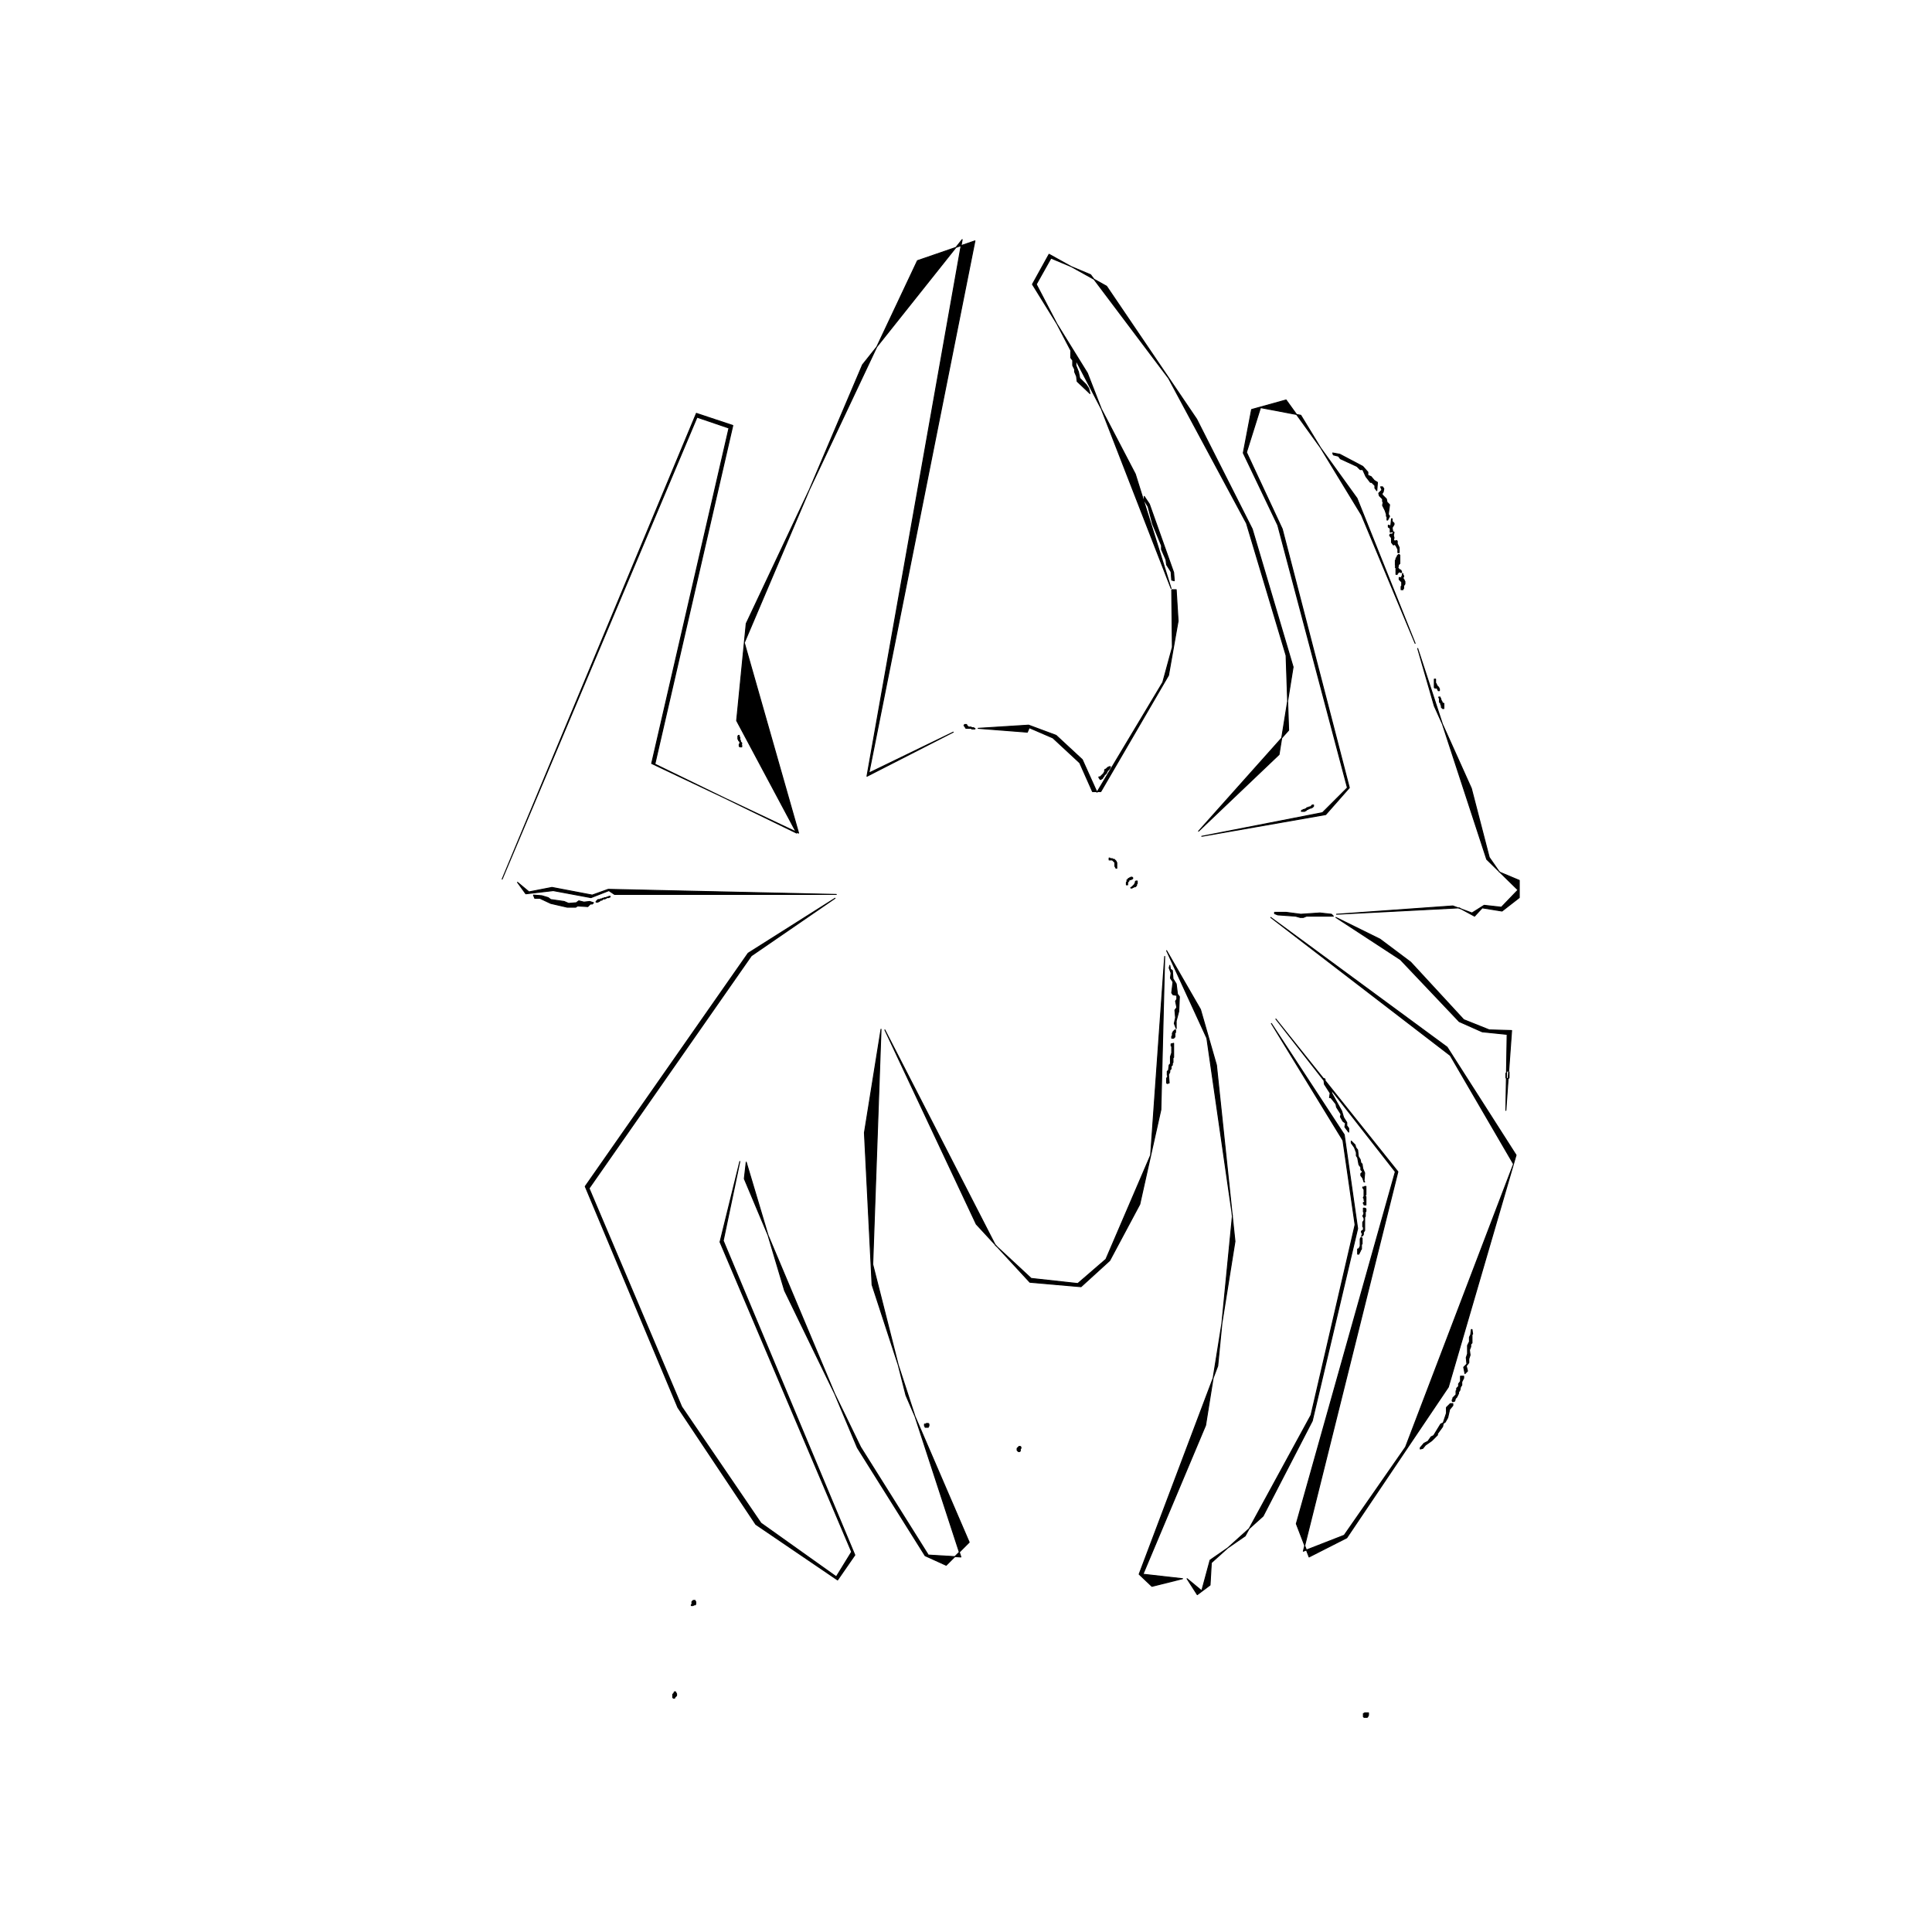
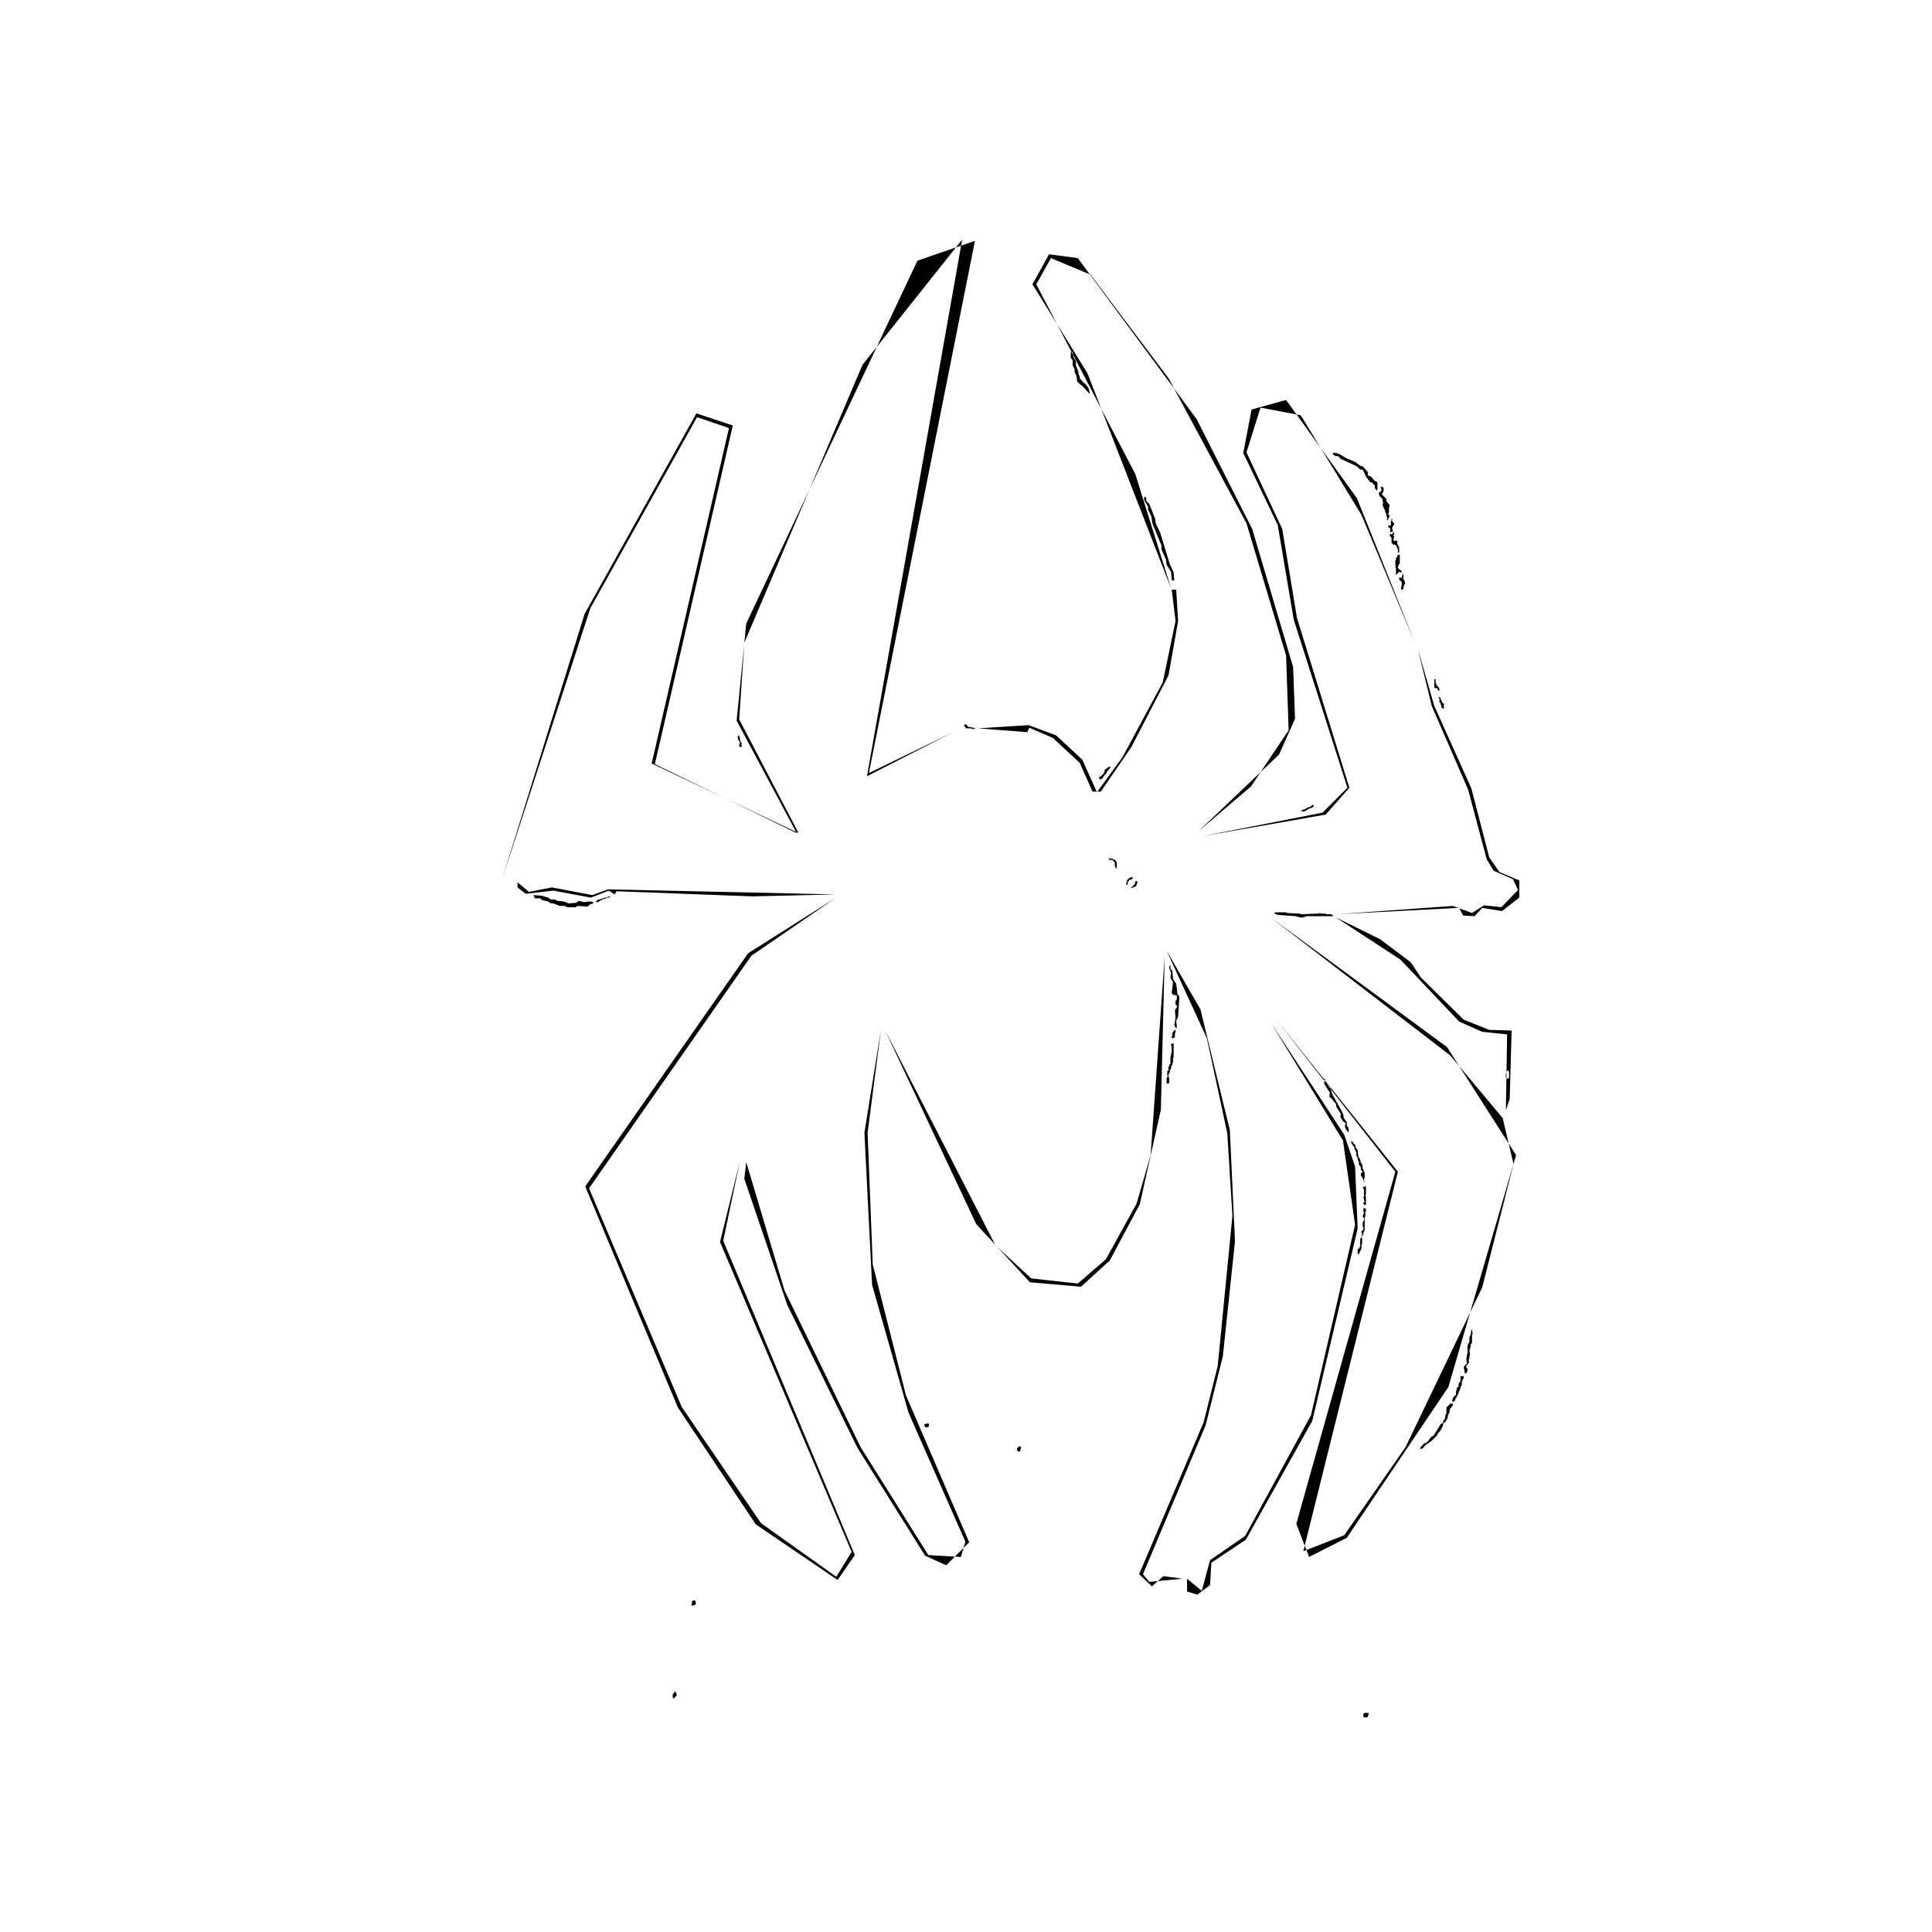
- <svg xmlns="http://www.w3.org/2000/svg" viewBox="0 0 3024 3024">
-   <path d="M 2134,2682 L 2134,2687 L 2135,2688 L 2140,2688 L 2141,2687 L 2141,2686 L 2142,2685 L 2142,2681 L 2136,2681 L 2135,2682 Z M 1057,2648 L 1056,2648 L 1055,2649 L 1055,2650 L 1053,2652 L 1053,2657 L 1054,2658 L 1056,2658 L 1056,2657 L 1059,2654 L 1059,2651 L 1058,2650 L 1058,2649 Z M 1088,2505 L 1085,2505 L 1083,2507 L 1083,2511 L 1082,2512 L 1082,2513 L 1085,2513 L 1086,2512 L 1088,2512 L 1089,2511 L 1089,2507 L 1088,2506 Z M 1597,2264 L 1595,2264 L 1592,2267 L 1592,2270 L 1594,2272 L 1596,2272 L 1597,2271 L 1597,2268 L 1598,2267 L 1598,2265 Z M 1447,2229 L 1447,2232 L 1448,2233 L 1448,2234 L 1453,2234 L 1453,2233 L 1454,2232 L 1454,2229 L 1453,2228 L 1450,2228 L 1449,2229 Z M 2274,2197 L 2270,2197 L 2264,2203 L 2264,2212 L 2259,2227 L 2255,2229 L 2244,2247 L 2240,2249 L 2235,2256 L 2229,2259 L 2223,2266 L 2223,2268 L 2227,2267 L 2231,2262 L 2241,2255 L 2250,2246 L 2250,2244 L 2258,2233 L 2259,2228 L 2262,2226 L 2266,2219 L 2269,2206 L 2274,2200 Z M 2291,2154 L 2286,2154 L 2286,2162 L 2283,2166 L 2283,2170 L 2280,2173 L 2280,2176 L 2279,2177 L 2279,2183 L 2274,2188 L 2274,2190 L 2273,2191 L 2273,2193 L 2274,2194 L 2277,2193 L 2278,2189 L 2280,2187 L 2283,2181 L 2283,2179 L 2285,2176 L 2286,2171 L 2288,2168 L 2288,2163 L 2291,2157 Z M 2304,2081 L 2303,2081 L 2302,2089 L 2300,2093 L 2300,2100 L 2297,2106 L 2297,2119 L 2295,2125 L 2296,2135 L 2291,2140 L 2293,2150 L 2297,2146 L 2295,2138 L 2299,2133 L 2299,2127 L 2301,2121 L 2300,2113 L 2302,2108 L 2302,2104 L 2304,2102 L 2304,2089 L 2305,2088 Z M 2131,1937 L 2130,1937 L 2130,1938 L 2129,1939 L 2129,1951 L 2128,1952 L 2128,1953 L 2126,1955 L 2125,1955 L 2125,1963 L 2127,1963 L 2127,1962 L 2128,1961 L 2128,1960 L 2129,1959 L 2129,1958 L 2131,1955 L 2131,1948 L 2132,1947 L 2132,1938 Z M 2136,1891 L 2134,1891 L 2134,1897 L 2135,1898 L 2134,1902 L 2133,1903 L 2135,1907 L 2135,1910 L 2133,1913 L 2133,1920 L 2134,1921 L 2134,1925 L 2131,1927 L 2131,1929 L 2132,1930 L 2132,1933 L 2131,1935 L 2133,1934 L 2134,1932 L 2134,1929 L 2136,1926 L 2136,1905 L 2137,1904 L 2137,1897 L 2138,1896 L 2138,1892 Z M 2136,1857 L 2135,1858 L 2133,1858 L 2133,1859 L 2135,1862 L 2135,1873 L 2134,1874 L 2134,1875 L 2135,1876 L 2135,1879 L 2136,1880 L 2136,1881 L 2135,1882 L 2134,1882 L 2134,1884 L 2135,1885 L 2135,1886 L 2138,1886 L 2138,1873 L 2137,1872 L 2137,1871 L 2138,1870 L 2138,1857 Z M 2115,1786 L 2115,1789 L 2120,1796 L 2123,1804 L 2123,1809 L 2125,1812 L 2127,1823 L 2130,1827 L 2130,1831 L 2133,1834 L 2130,1837 L 2130,1840 L 2133,1844 L 2135,1850 L 2136,1850 L 2135,1848 L 2136,1836 L 2133,1829 L 2132,1822 L 2130,1820 L 2129,1815 L 2126,1810 L 2125,1800 L 2122,1796 L 2121,1792 Z M 2072,1688 L 2073,1697 L 2082,1711 L 2081,1718 L 2083,1718 L 2091,1728 L 2092,1733 L 2099,1744 L 2098,1748 L 2102,1755 L 2106,1758 L 2105,1764 L 2111,1772 L 2111,1766 L 2108,1762 L 2108,1757 L 2103,1749 L 2100,1739 L 2085,1712 L 2082,1702 L 2074,1694 L 2074,1689 Z M 1837,1633 L 1833,1634 L 1833,1637 L 1834,1638 L 1834,1648 L 1832,1654 L 1832,1665 L 1830,1667 L 1829,1675 L 1827,1677 L 1827,1683 L 1828,1684 L 1826,1688 L 1826,1695 L 1827,1696 L 1830,1695 L 1829,1682 L 1831,1678 L 1831,1675 L 1833,1673 L 1833,1669 L 1835,1667 L 1835,1664 L 1836,1663 L 1836,1656 L 1837,1655 Z M 1840,1612 L 1839,1612 L 1836,1615 L 1836,1616 L 1835,1617 L 1835,1621 L 1834,1622 L 1834,1625 L 1837,1625 L 1839,1623 L 1839,1617 L 1840,1616 Z M 1379,1611 L 1353,1773 L 1365,2011 L 1504,2437 L 1453,2434 L 1347,2265 L 1228,2020 L 1168,1819 L 1165,1845 L 1342,2266 L 1448,2435 L 1481,2450 L 1517,2414 L 1418,2184 L 1366,1979 Z M 1990,1602 L 2102,1785 L 2121,1917 L 2052,2215 L 1949,2404 L 1894,2442 L 1881,2490 L 1858,2471 L 1874,2496 L 1894,2481 L 1896,2446 L 1977,2373 L 2054,2224 L 2125,1923 L 2104,1776 Z M 1831,1511 L 1830,1515 L 1833,1523 L 1832,1531 L 1836,1537 L 1834,1554 L 1836,1557 L 1842,1558 L 1842,1564 L 1840,1567 L 1842,1577 L 1839,1581 L 1840,1593 L 1838,1602 L 1841,1610 L 1841,1598 L 1845,1583 L 1846,1560 L 1843,1556 L 1841,1540 L 1836,1532 L 1835,1519 L 1832,1517 Z M 1823,1497 L 1801,1808 L 1731,1971 L 1687,2009 L 1614,2001 L 1558,1949 L 1385,1612 L 1528,1916 L 1612,2007 L 1692,2014 L 1737,1973 L 1784,1885 L 1817,1737 Z M 1826,1488 L 1889,1625 L 1929,1903 L 1906,2138 L 1783,2464 L 1803,2483 L 1851,2471 L 1789,2464 L 1887,2231 L 1933,1943 L 1904,1667 L 1879,1580 Z M 2091,1436 L 2192,1502 L 2284,1599 L 2320,1615 L 2359,1619 L 2357,1738 L 2366,1613 L 2331,1612 L 2291,1596 L 2208,1506 L 2160,1470 Z M 2360,1675 L 2361,1676 L 2361,1677 L 2362,1678 L 2362,1687 L 2361,1688 L 2358,1688 L 2357,1687 L 2357,1680 L 2358,1679 L 2358,1678 L 2359,1677 L 2359,1676 Z M 1989,1436 L 2270,1652 L 2369,1822 L 2200,2265 L 2104,2403 L 2040,2428 L 2188,1834 L 1997,1595 L 2184,1834 L 2029,2385 L 2049,2437 L 2108,2407 L 2267,2171 L 2373,1808 L 2265,1639 Z M 1995,1428 L 1995,1430 L 2000,1432 L 2028,1434 L 2035,1436 L 2040,1436 L 2045,1434 L 2087,1434 L 2084,1431 L 2066,1429 L 2036,1431 L 2013,1428 Z M 1307,1406 L 1171,1492 L 916,1857 L 1061,2203 L 1183,2386 L 1311,2473 L 1338,2434 L 1132,1942 L 1158,1818 L 1127,1944 L 1333,2429 L 1309,2468 L 1191,2384 L 1067,2202 L 922,1860 L 1176,1496 Z M 955,1403 L 953,1403 L 952,1404 L 950,1404 L 949,1405 L 946,1405 L 945,1406 L 943,1406 L 942,1407 L 940,1407 L 939,1408 L 936,1408 L 933,1411 L 933,1412 L 936,1412 L 937,1411 L 938,1411 L 940,1409 L 942,1409 L 944,1407 L 947,1407 L 948,1406 L 949,1406 L 950,1405 L 953,1405 L 954,1404 L 955,1404 Z M 835,1401 L 837,1406 L 845,1406 L 862,1414 L 888,1420 L 901,1420 L 904,1418 L 920,1419 L 924,1415 L 927,1415 L 929,1413 L 923,1411 L 914,1412 L 906,1410 L 902,1413 L 890,1414 L 883,1411 L 862,1408 L 858,1405 L 848,1402 Z M 810,1381 L 823,1399 L 866,1394 L 925,1405 L 953,1394 L 962,1400 L 1309,1400 L 952,1392 L 927,1401 L 864,1389 L 828,1396 Z M 1780,1379 L 1778,1379 L 1777,1380 L 1777,1382 L 1776,1383 L 1776,1384 L 1771,1389 L 1770,1389 L 1770,1390 L 1772,1390 L 1773,1389 L 1774,1389 L 1775,1388 L 1777,1388 L 1779,1386 L 1779,1384 L 1780,1383 Z M 1772,1373 L 1770,1373 L 1769,1374 L 1768,1374 L 1767,1375 L 1766,1375 L 1766,1376 L 1765,1377 L 1764,1377 L 1764,1380 L 1763,1381 L 1763,1385 L 1765,1385 L 1765,1381 L 1767,1379 L 1767,1378 L 1768,1377 L 1770,1377 L 1771,1376 L 1772,1376 L 1773,1375 L 1773,1374 Z M 1736,1343 L 1736,1346 L 1741,1346 L 1745,1350 L 1745,1356 L 1746,1357 L 1746,1358 L 1747,1359 L 1748,1359 L 1748,1350 L 1747,1349 L 1747,1348 L 1744,1345 L 1742,1345 L 1741,1344 L 1738,1344 L 1737,1343 Z M 2056,1260 L 2054,1260 L 2051,1263 L 2049,1263 L 2048,1264 L 2046,1264 L 2044,1266 L 2043,1266 L 2042,1267 L 2040,1267 L 2039,1268 L 2038,1268 L 2037,1269 L 2037,1270 L 2042,1270 L 2043,1269 L 2044,1269 L 2046,1267 L 2047,1267 L 2048,1266 L 2049,1266 L 2050,1265 L 2052,1265 L 2053,1264 L 2054,1264 L 2056,1262 Z M 1738,1200 L 1736,1200 L 1735,1201 L 1734,1201 L 1731,1204 L 1730,1204 L 1729,1205 L 1729,1208 L 1728,1209 L 1728,1210 L 1722,1216 L 1720,1216 L 1720,1217 L 1722,1220 L 1723,1220 L 1726,1218 L 1726,1217 L 1728,1215 L 1728,1214 L 1732,1210 L 1732,1209 L 1733,1208 L 1733,1207 L 1737,1203 L 1737,1202 L 1738,1201 Z M 1156,1151 L 1155,1152 L 1155,1157 L 1156,1158 L 1156,1159 L 1158,1161 L 1158,1164 L 1157,1165 L 1157,1168 L 1158,1169 L 1161,1169 L 1161,1166 L 1160,1165 L 1161,1164 L 1161,1163 L 1159,1161 L 1159,1159 L 1158,1158 L 1158,1154 L 1157,1153 L 1157,1151 Z M 1509,1135 L 1509,1136 L 1511,1138 L 1511,1139 L 1512,1140 L 1520,1140 L 1521,1141 L 1526,1141 L 1526,1140 L 1525,1140 L 1524,1139 L 1521,1139 L 1520,1138 L 1516,1138 L 1513,1135 L 1513,1134 L 1510,1134 Z M 2252,1091 L 2252,1092 L 2253,1093 L 2253,1099 L 2255,1101 L 2255,1103 L 2256,1104 L 2256,1107 L 2258,1109 L 2260,1109 L 2260,1101 L 2259,1101 L 2257,1099 L 2257,1098 L 2256,1097 L 2256,1096 L 2255,1095 L 2255,1093 L 2254,1092 L 2254,1091 Z M 2245,1063 L 2245,1076 L 2246,1077 L 2249,1077 L 2250,1078 L 2250,1079 L 2251,1080 L 2251,1081 L 2253,1081 L 2253,1078 L 2252,1077 L 2252,1076 L 2249,1073 L 2249,1072 L 2248,1071 L 2248,1070 L 2247,1069 L 2247,1063 Z M 2219,1015 L 2327,1345 L 2376,1393 L 2350,1420 L 2323,1417 L 2304,1429 L 2274,1418 L 2092,1431 L 2284,1421 L 2308,1434 L 2320,1421 L 2351,1426 L 2378,1405 L 2378,1378 L 2347,1365 L 2331,1342 L 2303,1234 L 2245,1105 Z M 1841,923 L 1834,923 L 1835,1013 L 1820,1068 L 1717,1240 L 1694,1189 L 1653,1151 L 1610,1135 L 1531,1140 L 1608,1146 L 1611,1139 L 1648,1155 L 1690,1194 L 1710,1239 L 1723,1239 L 1829,1057 L 1844,972 Z M 2196,898 L 2195,898 L 2195,901 L 2194,902 L 2194,904 L 2193,905 L 2192,904 L 2190,904 L 2190,907 L 2194,911 L 2194,917 L 2193,918 L 2193,923 L 2196,923 L 2196,922 L 2197,921 L 2197,917 L 2199,914 L 2199,910 L 2198,909 L 2198,908 L 2196,905 L 2196,904 L 2197,903 L 2197,901 L 2196,900 Z M 2190,868 L 2189,868 L 2187,870 L 2187,871 L 2185,874 L 2185,876 L 2184,877 L 2184,885 L 2185,886 L 2184,887 L 2184,888 L 2185,889 L 2185,899 L 2187,899 L 2187,898 L 2190,895 L 2191,895 L 2192,896 L 2194,896 L 2193,893 L 2192,892 L 2191,892 L 2188,889 L 2189,884 L 2191,882 L 2191,869 Z M 2178,812 L 2177,822 L 2176,823 L 2173,822 L 2173,825 L 2176,827 L 2176,833 L 2180,832 L 2181,834 L 2179,836 L 2176,836 L 2175,838 L 2178,842 L 2178,849 L 2181,853 L 2183,852 L 2185,854 L 2188,860 L 2188,865 L 2190,865 L 2190,857 L 2187,851 L 2187,847 L 2186,846 L 2183,847 L 2181,845 L 2182,842 L 2181,838 L 2182,833 L 2180,832 L 2179,826 L 2182,821 L 2182,819 L 2179,816 L 2179,812 Z M 1791,777 L 1791,783 L 1797,793 L 1804,820 L 1818,854 L 1818,860 L 1825,876 L 1826,884 L 1833,895 L 1834,908 L 1838,909 L 1837,896 L 1799,789 Z M 2161,762 L 2163,767 L 2158,772 L 2159,776 L 2164,781 L 2164,785 L 2165,786 L 2164,791 L 2168,799 L 2170,805 L 2170,808 L 2171,809 L 2171,814 L 2172,814 L 2175,808 L 2173,805 L 2175,790 L 2171,786 L 2170,781 L 2164,775 L 2163,773 L 2165,770 L 2166,765 L 2164,762 Z M 2086,709 L 2087,712 L 2095,714 L 2098,718 L 2124,730 L 2129,735 L 2133,735 L 2138,746 L 2145,755 L 2147,755 L 2152,760 L 2152,764 L 2155,768 L 2156,755 L 2151,752 L 2146,746 L 2141,744 L 2141,739 L 2133,730 L 2097,711 Z M 2013,626 L 1959,641 L 1946,709 L 2000,822 L 2109,1233 L 2070,1272 L 1881,1309 L 2075,1275 L 2112,1233 L 2007,828 L 1951,708 L 1973,638 L 2036,650 L 2131,806 L 2215,1007 L 2124,780 Z M 1676,550 L 1676,560 L 1679,564 L 1679,572 L 1682,578 L 1682,582 L 1685,589 L 1686,597 L 1706,616 L 1704,608 L 1700,602 L 1690,592 L 1688,582 L 1684,572 L 1684,565 L 1680,559 L 1680,555 L 1678,550 Z M 1642,398 L 1616,445 L 1702,584 L 1833,921 L 1777,742 L 1622,445 L 1645,404 L 1707,430 L 1829,592 L 1951,819 L 2013,1026 L 2017,1143 L 1876,1301 L 2002,1181 L 2024,1044 L 1960,828 L 1873,656 L 1732,448 Z M 1526,377 L 1436,408 L 1168,976 L 1153,1128 L 1247,1304 L 1025,1196 L 1147,666 L 1090,647 L 786,1376 L 1091,653 L 1141,670 L 1020,1195 L 1250,1304 L 1165,1006 L 1350,571 L 1506,375 L 1357,1215 L 1492,1146 L 1360,1210 Z" fill="#000000" stroke="#000000" stroke-width="1.5" stroke-linecap="round" stroke-linejoin="round" />
+ <svg xmlns="http://www.w3.org/2000/svg" viewBox="0 0 3024 3024" width="100%" height="100%">
+   <path fill="currentColor" fill-rule="evenodd" d="M 2134,2682 L 2134,2687 L 2135,2688 L 2140,2688 L 2141,2687 L 2141,2686 L 2142,2685 L 2142,2681 L 2136,2681 L 2135,2682 Z M 1057,2648 L 1056,2648 L 1055,2649 L 1055,2650 L 1053,2652 L 1053,2657 L 1054,2658 L 1056,2658 L 1056,2657 L 1059,2654 L 1059,2651 L 1058,2650 L 1058,2649 Z M 1088,2505 L 1085,2505 L 1083,2507 L 1083,2511 L 1082,2512 L 1082,2513 L 1085,2513 L 1086,2512 L 1088,2512 L 1089,2511 L 1089,2507 L 1088,2506 Z M 1597,2264 L 1595,2264 L 1592,2267 L 1592,2270 L 1594,2272 L 1596,2272 L 1597,2271 L 1597,2268 L 1598,2267 L 1598,2265 Z M 1447,2229 L 1447,2232 L 1448,2233 L 1448,2234 L 1453,2234 L 1453,2233 L 1454,2232 L 1454,2229 L 1453,2228 L 1450,2228 L 1449,2229 Z M 2274,2197 L 2270,2197 L 2264,2203 L 2264,2212 L 2262,2216 L 2262,2220 L 2259,2224 L 2259,2227 L 2255,2229 L 2244,2247 L 2240,2249 L 2235,2256 L 2231,2259 L 2229,2259 L 2223,2266 L 2223,2268 L 2227,2267 L 2231,2262 L 2241,2255 L 2250,2246 L 2250,2244 L 2254,2240 L 2258,2233 L 2259,2228 L 2262,2226 L 2266,2219 L 2266,2216 L 2269,2210 L 2269,2206 L 2274,2200 Z M 2291,2154 L 2286,2154 L 2286,2162 L 2284,2164 L 2284,2165 L 2283,2166 L 2283,2170 L 2280,2173 L 2280,2176 L 2279,2177 L 2279,2183 L 2274,2188 L 2274,2190 L 2273,2191 L 2273,2193 L 2274,2194 L 2277,2193 L 2277,2192 L 2278,2191 L 2278,2189 L 2280,2187 L 2280,2186 L 2283,2181 L 2283,2179 L 2285,2176 L 2286,2171 L 2288,2168 L 2288,2163 L 2289,2162 L 2289,2160 L 2291,2157 Z M 2304,2081 L 2303,2081 L 2302,2089 L 2300,2093 L 2300,2100 L 2297,2106 L 2297,2119 L 2296,2120 L 2296,2124 L 2295,2125 L 2296,2135 L 2294,2136 L 2291,2140 L 2293,2150 L 2294,2150 L 2297,2146 L 2297,2143 L 2295,2140 L 2295,2138 L 2299,2133 L 2299,2127 L 2300,2126 L 2300,2122 L 2301,2121 L 2300,2113 L 2302,2108 L 2302,2104 L 2304,2102 L 2304,2089 L 2305,2088 Z M 2131,1937 L 2130,1937 L 2130,1938 L 2129,1939 L 2129,1951 L 2128,1952 L 2128,1953 L 2126,1955 L 2125,1955 L 2125,1963 L 2127,1963 L 2127,1962 L 2128,1961 L 2128,1960 L 2129,1959 L 2129,1958 L 2130,1957 L 2130,1956 L 2131,1955 L 2131,1948 L 2132,1947 L 2132,1938 Z M 2136,1891 L 2134,1891 L 2134,1897 L 2135,1898 L 2135,1899 L 2134,1900 L 2134,1902 L 2133,1903 L 2133,1904 L 2135,1907 L 2135,1910 L 2133,1913 L 2133,1920 L 2134,1921 L 2134,1925 L 2131,1927 L 2131,1929 L 2132,1930 L 2132,1933 L 2131,1934 L 2131,1935 L 2132,1935 L 2133,1934 L 2133,1933 L 2134,1932 L 2134,1929 L 2136,1926 L 2136,1905 L 2137,1904 L 2137,1897 L 2138,1896 L 2138,1892 L 2137,1892 Z M 2136,1857 L 2135,1858 L 2133,1858 L 2133,1859 L 2135,1862 L 2135,1873 L 2134,1874 L 2134,1875 L 2135,1876 L 2135,1879 L 2136,1880 L 2136,1881 L 2135,1882 L 2134,1882 L 2134,1884 L 2135,1885 L 2135,1886 L 2138,1886 L 2138,1873 L 2137,1872 L 2137,1871 L 2138,1870 L 2138,1857 Z M 2115,1786 L 2115,1789 L 2120,1796 L 2120,1798 L 2123,1804 L 2123,1809 L 2125,1812 L 2125,1815 L 2127,1819 L 2127,1823 L 2130,1827 L 2130,1831 L 2133,1834 L 2130,1837 L 2130,1840 L 2133,1844 L 2135,1850 L 2136,1850 L 2135,1848 L 2135,1845 L 2136,1844 L 2136,1836 L 2133,1829 L 2132,1822 L 2130,1820 L 2129,1815 L 2126,1810 L 2125,1800 L 2122,1796 L 2121,1792 L 2118,1789 L 2118,1788 Z M 2072,1688 L 2073,1697 L 2082,1711 L 2081,1712 L 2081,1718 L 2083,1718 L 2091,1728 L 2092,1733 L 2099,1744 L 2098,1748 L 2102,1755 L 2106,1758 L 2105,1764 L 2109,1771 L 2111,1772 L 2111,1766 L 2108,1762 L 2108,1757 L 2103,1749 L 2103,1746 L 2100,1739 L 2085,1712 L 2082,1702 L 2074,1694 L 2074,1689 Z M 1837,1633 L 1833,1634 L 1833,1637 L 1834,1638 L 1834,1648 L 1833,1649 L 1833,1653 L 1832,1654 L 1832,1665 L 1830,1667 L 1830,1669 L 1829,1670 L 1829,1675 L 1827,1677 L 1827,1683 L 1828,1684 L 1826,1688 L 1826,1695 L 1827,1696 L 1829,1696 L 1830,1695 L 1830,1687 L 1829,1686 L 1829,1682 L 1831,1678 L 1831,1675 L 1833,1673 L 1833,1669 L 1835,1667 L 1835,1664 L 1836,1663 L 1836,1656 L 1837,1655 Z M 1840,1612 L 1839,1612 L 1836,1615 L 1836,1616 L 1835,1617 L 1835,1621 L 1834,1622 L 1834,1625 L 1837,1625 L 1839,1623 L 1839,1617 L 1840,1616 Z M 1379,1611 L 1353,1773 L 1365,2011 L 1422,2211 L 1511,2413 L 1504,2437 L 1453,2434 L 1347,2265 L 1228,2020 L 1168,1819 L 1165,1845 L 1232,2042 L 1342,2266 L 1448,2435 L 1481,2450 L 1517,2414 L 1418,2184 L 1366,1979 L 1358,1773 Z M 1990,1602 L 2102,1785 L 2121,1917 L 2052,2215 L 1949,2404 L 1894,2442 L 1881,2490 L 1858,2471 L 1858,2491 L 1874,2496 L 1894,2481 L 1896,2446 L 1950,2410 L 2054,2224 L 2125,1923 L 2121,1826 L 2104,1776 Z M 1831,1511 L 1830,1515 L 1833,1523 L 1832,1531 L 1836,1537 L 1834,1554 L 1836,1557 L 1842,1558 L 1842,1564 L 1840,1567 L 1840,1572 L 1842,1574 L 1842,1577 L 1839,1581 L 1840,1593 L 1838,1605 L 1841,1610 L 1842,1607 L 1841,1598 L 1844,1591 L 1846,1560 L 1843,1556 L 1841,1540 L 1836,1532 L 1835,1519 L 1832,1517 L 1832,1511 Z M 1823,1497 L 1801,1808 L 1779,1884 L 1731,1971 L 1687,2009 L 1614,2001 L 1558,1949 L 1385,1612 L 1528,1916 L 1612,2007 L 1692,2014 L 1737,1973 L 1784,1885 L 1817,1737 Z M 1826,1488 L 1889,1625 L 1921,1774 L 1929,1903 L 1906,2138 L 1884,2226 L 1783,2464 L 1803,2483 L 1821,2467 L 1851,2471 L 1799,2476 L 1789,2464 L 1887,2231 L 1914,2123 L 1933,1943 L 1925,1769 L 1879,1580 Z M 2091,1436 L 2192,1502 L 2284,1599 L 2320,1615 L 2359,1619 L 2357,1738 L 2363,1720 L 2366,1613 L 2331,1612 L 2291,1596 L 2224,1530 L 2208,1506 L 2160,1470 Z M 2360,1675 L 2361,1676 L 2361,1677 L 2362,1678 L 2362,1687 L 2361,1688 L 2358,1688 L 2357,1687 L 2357,1680 L 2358,1679 L 2358,1678 L 2359,1677 L 2359,1676 Z M 1989,1436 L 2270,1652 L 2352,1750 L 2369,1822 L 2320,2015 L 2200,2265 L 2104,2403 L 2040,2428 L 2188,1834 L 1997,1595 L 2184,1834 L 2029,2385 L 2049,2437 L 2108,2407 L 2267,2171 L 2373,1808 L 2265,1639 Z M 1995,1428 L 1995,1430 L 2000,1432 L 2028,1434 L 2035,1436 L 2040,1436 L 2045,1434 L 2087,1434 L 2084,1431 L 2076,1431 L 2075,1430 L 2067,1430 L 2066,1429 L 2063,1430 L 2036,1431 L 2035,1430 L 2014,1429 L 2013,1428 Z M 1307,1406 L 1171,1492 L 916,1857 L 1061,2203 L 1183,2386 L 1311,2473 L 1338,2434 L 1132,1942 L 1158,1818 L 1127,1944 L 1333,2429 L 1309,2468 L 1191,2384 L 1067,2202 L 922,1860 L 1176,1496 Z M 955,1403 L 953,1403 L 952,1404 L 950,1404 L 949,1405 L 946,1405 L 945,1406 L 943,1406 L 942,1407 L 940,1407 L 939,1408 L 936,1408 L 933,1411 L 933,1412 L 936,1412 L 937,1411 L 938,1411 L 940,1409 L 942,1409 L 944,1407 L 947,1407 L 948,1406 L 949,1406 L 950,1405 L 953,1405 L 954,1404 L 955,1404 Z M 835,1401 L 837,1406 L 845,1406 L 849,1409 L 858,1411 L 862,1414 L 866,1414 L 876,1418 L 884,1418 L 888,1420 L 901,1420 L 904,1418 L 920,1419 L 924,1415 L 927,1415 L 929,1412 L 923,1411 L 914,1412 L 906,1410 L 902,1413 L 890,1414 L 883,1411 L 872,1410 L 869,1408 L 862,1408 L 858,1405 L 848,1402 Z M 810,1381 L 810,1389 L 823,1399 L 866,1394 L 925,1405 L 953,1394 L 962,1400 L 965,1395 L 1177,1403 L 1309,1400 L 952,1392 L 927,1401 L 864,1389 L 828,1396 Z M 1780,1379 L 1778,1379 L 1777,1380 L 1777,1382 L 1776,1383 L 1776,1384 L 1771,1389 L 1770,1389 L 1770,1390 L 1772,1390 L 1773,1389 L 1774,1389 L 1775,1388 L 1777,1388 L 1779,1386 L 1779,1384 L 1780,1383 Z M 1772,1373 L 1770,1373 L 1769,1374 L 1768,1374 L 1767,1375 L 1766,1375 L 1766,1376 L 1765,1377 L 1764,1377 L 1764,1380 L 1763,1381 L 1763,1385 L 1765,1385 L 1765,1381 L 1767,1379 L 1767,1378 L 1768,1377 L 1770,1377 L 1771,1376 L 1772,1376 L 1773,1375 L 1773,1374 Z M 1736,1343 L 1736,1346 L 1741,1346 L 1745,1350 L 1745,1356 L 1746,1357 L 1746,1358 L 1747,1359 L 1748,1359 L 1748,1350 L 1747,1349 L 1747,1348 L 1744,1345 L 1742,1345 L 1741,1344 L 1738,1344 L 1737,1343 Z M 2056,1260 L 2054,1260 L 2051,1263 L 2049,1263 L 2048,1264 L 2046,1264 L 2044,1266 L 2043,1266 L 2042,1267 L 2040,1267 L 2039,1268 L 2038,1268 L 2037,1269 L 2037,1270 L 2042,1270 L 2043,1269 L 2044,1269 L 2046,1267 L 2047,1267 L 2048,1266 L 2049,1266 L 2050,1265 L 2052,1265 L 2053,1264 L 2054,1264 L 2056,1262 Z M 1738,1200 L 1736,1200 L 1735,1201 L 1734,1201 L 1731,1204 L 1730,1204 L 1729,1205 L 1729,1208 L 1728,1209 L 1728,1210 L 1722,1216 L 1720,1216 L 1720,1217 L 1721,1218 L 1721,1219 L 1722,1220 L 1723,1220 L 1724,1219 L 1725,1219 L 1726,1218 L 1726,1217 L 1728,1215 L 1728,1214 L 1732,1210 L 1732,1209 L 1733,1208 L 1733,1207 L 1737,1203 L 1737,1202 L 1738,1201 Z M 1156,1151 L 1155,1152 L 1155,1157 L 1156,1158 L 1156,1159 L 1158,1161 L 1158,1164 L 1157,1165 L 1157,1168 L 1158,1169 L 1161,1169 L 1161,1166 L 1160,1165 L 1161,1164 L 1161,1163 L 1159,1161 L 1159,1159 L 1158,1158 L 1158,1154 L 1157,1153 L 1157,1151 Z M 1509,1135 L 1509,1136 L 1511,1138 L 1511,1139 L 1512,1140 L 1520,1140 L 1521,1141 L 1526,1141 L 1526,1140 L 1525,1140 L 1524,1139 L 1521,1139 L 1520,1138 L 1516,1138 L 1513,1135 L 1513,1134 L 1510,1134 Z M 2252,1091 L 2252,1092 L 2253,1093 L 2253,1099 L 2255,1101 L 2255,1103 L 2256,1104 L 2256,1107 L 2258,1109 L 2260,1109 L 2260,1101 L 2259,1101 L 2257,1099 L 2257,1098 L 2256,1097 L 2256,1096 L 2255,1095 L 2255,1093 L 2254,1092 L 2254,1091 Z M 2245,1063 L 2245,1076 L 2246,1077 L 2249,1077 L 2250,1078 L 2250,1079 L 2251,1080 L 2251,1081 L 2253,1081 L 2253,1078 L 2252,1077 L 2252,1076 L 2249,1073 L 2249,1072 L 2248,1071 L 2248,1070 L 2247,1069 L 2247,1063 Z M 2219,1015 L 2241,1105 L 2298,1236 L 2327,1345 L 2338,1363 L 2368,1376 L 2376,1393 L 2350,1420 L 2323,1417 L 2304,1429 L 2274,1418 L 2092,1431 L 2284,1421 L 2290,1433 L 2308,1434 L 2320,1421 L 2351,1426 L 2378,1405 L 2378,1378 L 2347,1365 L 2331,1342 L 2303,1234 L 2245,1105 Z M 1841,923 L 1834,923 L 1840,972 L 1820,1068 L 1757,1185 L 1717,1240 L 1694,1189 L 1653,1151 L 1610,1135 L 1531,1140 L 1608,1146 L 1611,1139 L 1648,1155 L 1690,1194 L 1710,1239 L 1723,1239 L 1771,1169 L 1829,1057 L 1844,972 Z M 2196,898 L 2195,898 L 2195,901 L 2194,902 L 2194,904 L 2193,905 L 2192,904 L 2190,904 L 2190,907 L 2194,911 L 2194,917 L 2193,918 L 2193,923 L 2196,923 L 2196,922 L 2197,921 L 2197,917 L 2198,916 L 2198,915 L 2199,914 L 2199,910 L 2198,909 L 2198,908 L 2197,907 L 2197,906 L 2196,905 L 2196,904 L 2197,903 L 2197,901 L 2196,900 Z M 2190,868 L 2189,868 L 2187,870 L 2187,871 L 2185,874 L 2185,876 L 2184,877 L 2184,885 L 2185,886 L 2184,887 L 2184,888 L 2185,889 L 2185,899 L 2187,899 L 2187,898 L 2190,895 L 2191,895 L 2192,896 L 2194,896 L 2193,893 L 2192,892 L 2191,892 L 2188,889 L 2188,887 L 2189,886 L 2189,884 L 2191,882 L 2191,869 Z M 2178,812 L 2178,815 L 2177,816 L 2177,822 L 2176,823 L 2173,822 L 2173,825 L 2176,827 L 2176,833 L 2180,832 L 2181,834 L 2179,836 L 2176,836 L 2175,838 L 2178,842 L 2178,849 L 2181,853 L 2183,852 L 2185,854 L 2188,860 L 2188,865 L 2190,865 L 2190,857 L 2187,851 L 2187,847 L 2186,846 L 2183,847 L 2181,845 L 2181,843 L 2182,842 L 2182,839 L 2181,838 L 2182,836 L 2182,833 L 2180,832 L 2179,826 L 2182,821 L 2182,819 L 2179,816 L 2179,812 Z M 1791,777 L 1791,783 L 1797,793 L 1797,798 L 1802,808 L 1804,820 L 1818,854 L 1818,860 L 1825,876 L 1826,884 L 1833,895 L 1834,908 L 1838,909 L 1837,896 L 1831,883 L 1816,834 L 1809,819 L 1808,812 L 1799,789 L 1794,784 L 1794,779 Z M 2161,762 L 2162,766 L 2163,767 L 2158,772 L 2158,773 L 2159,774 L 2159,776 L 2164,781 L 2164,785 L 2165,786 L 2164,791 L 2168,799 L 2168,801 L 2170,805 L 2170,808 L 2171,809 L 2171,814 L 2172,814 L 2175,808 L 2175,807 L 2173,805 L 2173,803 L 2174,802 L 2174,794 L 2175,793 L 2175,790 L 2171,786 L 2170,784 L 2170,781 L 2164,775 L 2163,773 L 2165,770 L 2166,765 L 2164,762 Z M 2086,709 L 2087,712 L 2091,714 L 2095,714 L 2098,718 L 2124,730 L 2129,735 L 2133,735 L 2138,746 L 2145,755 L 2147,755 L 2152,760 L 2152,764 L 2155,768 L 2156,766 L 2156,755 L 2151,752 L 2146,746 L 2141,744 L 2141,739 L 2133,730 L 2129,729 L 2121,723 L 2107,717 L 2097,711 L 2091,709 Z M 2013,626 L 1959,641 L 1946,709 L 2000,822 L 2025,970 L 2109,1233 L 2070,1272 L 1881,1309 L 2075,1275 L 2112,1233 L 2030,967 L 2007,828 L 1951,708 L 1973,638 L 2036,650 L 2131,806 L 2215,1007 L 2124,780 Z M 1676,550 L 1676,560 L 1679,564 L 1679,572 L 1682,578 L 1682,582 L 1685,589 L 1686,597 L 1692,603 L 1693,603 L 1705,616 L 1706,616 L 1704,608 L 1700,602 L 1695,598 L 1690,592 L 1690,589 L 1688,586 L 1688,582 L 1684,572 L 1684,565 L 1680,559 L 1680,555 L 1678,550 Z M 1642,398 L 1616,445 L 1702,584 L 1833,921 L 1777,742 L 1622,445 L 1645,404 L 1707,430 L 1829,592 L 1951,819 L 2013,1026 L 2017,1143 L 1958,1231 L 1876,1301 L 2002,1181 L 2027,1125 L 2024,1044 L 1960,828 L 1873,656 L 1687,404 Z M 1526,377 L 1436,408 L 1168,976 L 1153,1128 L 1247,1304 L 1025,1196 L 1147,666 L 1090,647 L 915,961 L 786,1376 L 924,952 L 1091,653 L 1141,670 L 1020,1195 L 1250,1304 L 1157,1126 L 1165,1006 L 1350,571 L 1506,375 L 1357,1215 L 1492,1146 L 1360,1210 Z" />
</svg>
